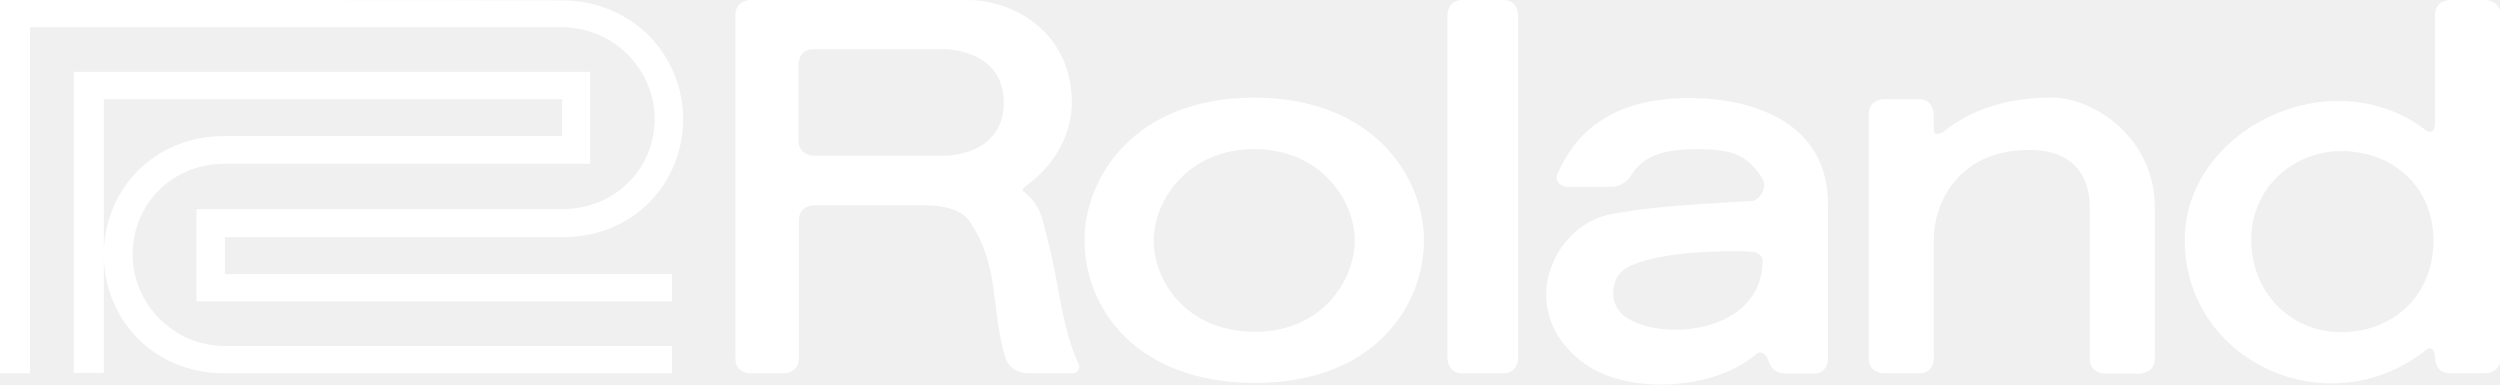
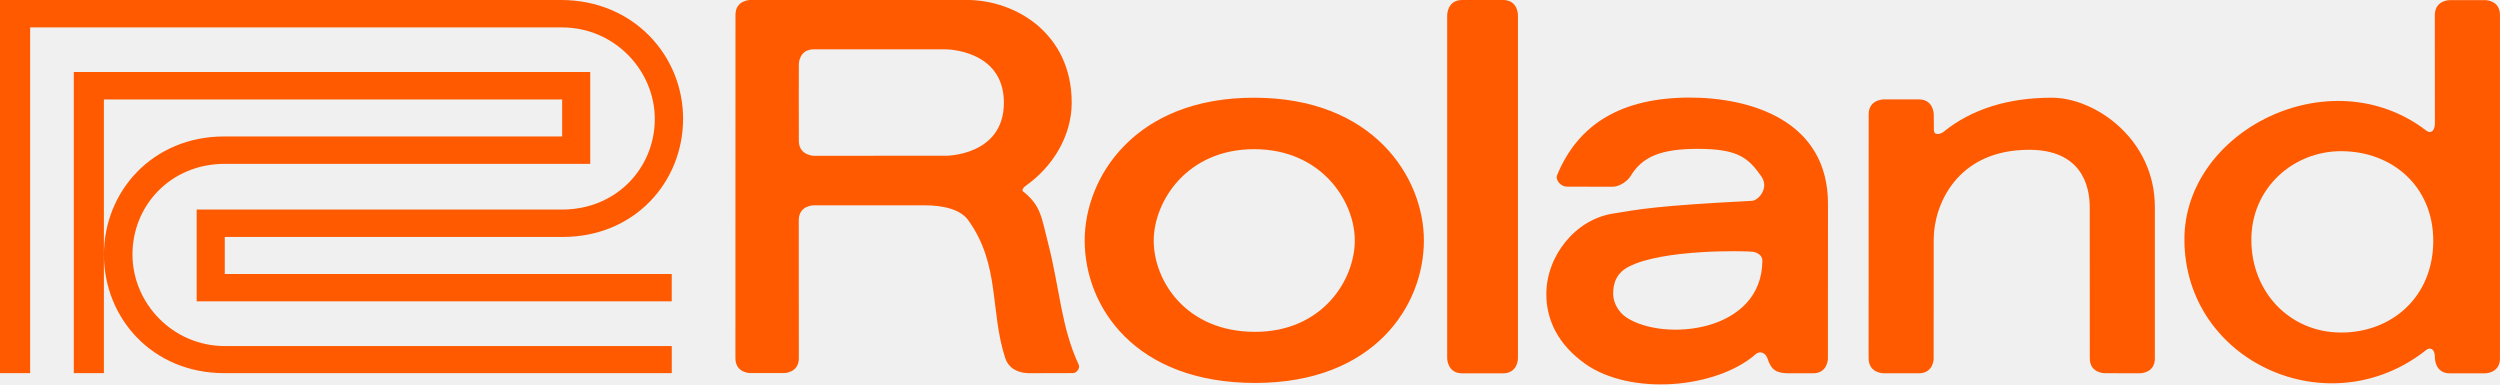
- <svg xmlns="http://www.w3.org/2000/svg" version="1.1" id="レイヤー_1" x="0px" y="0px" viewBox="0 0 650.3 100" style="enable-background:new 0 0 650.3 100;" xml:space="preserve">
-   <style type="text/css">
-   .st0{fill:#FFFFFF;}
-  </style>
+ <svg xmlns="http://www.w3.org/2000/svg" id="_레이어_1" data-name="레이어_1" version="1.1" viewBox="0 0 720 110.72">
+   <defs>
+     <style>
+       .st0 {
+         fill: #ff5a00;
+       }
+     </style>
+   </defs>
  <g>
-     <g>
-       <g>
-         <g>
-           <path class="st0" d="M376.5,3.9v89.3c0,0,0,3.9,3.9,3.9H391c3.9,0,3.9-3.9,3.9-3.9V3.9c0,0,0-3.9-3.9-3.9h-10.6      C376.5,0,376.5,3.9,376.5,3.9z">
-      </path>
-           <path class="st0" d="M560.5,93.2l0-39.4c0-17.6-15.5-28.4-26.8-28.4c-11.3,0-20.8,2.9-28.2,8.9c-0.7,0.5-2.5,1.1-2.5-0.5l0-4.1      c0,0,0-3.9-3.9-3.9H490c0,0-3.9,0-3.9,3.9l0,63.5c0,3.9,3.9,3.9,3.9,3.9l9.2,0c3.9,0,3.9-3.9,3.8-3.9l0-31      c0-8.6,5.8-23.2,24.8-23.2c13.6,0,15.8,9.4,15.8,14.9l0,39.4c0,3.9,3.9,3.9,3.9,3.9l9.2,0C556.7,97.1,560.6,97.1,560.5,93.2z">
-      </path>
-           <path class="st0" d="M405,45.5c0,0.1,0,0.3,0,0.4">
-      </path>
-           <path class="st0" d="M609,39.3c13.3,0,23.9,9.1,24,23.2c0,14.6-10.7,23.9-24,23.9c-13.3,0-23.4-10.4-23.4-24.1      C585.6,48.8,596.6,39.3,609,39.3z M631.1,91c1.1-0.9,2.3-0.2,2.3,1.9c0,0.3,0,4.2,3.9,4.2h9.2c0,0,3.9,0,3.9-3.9V3.9      c0-3.9-3.9-3.9-3.9-3.9h-9.2c0,0-3.9,0-3.9,3.9l0,28.2c0,2-1.1,2.7-2.2,1.9c-25-19.2-63,0-62.9,28.4      C568.3,94.1,605.7,111.2,631.1,91z">
-      </path>
-           <path class="st0" d="M423.6,69.4c8.8-4.6,30.4-4.2,32.4-3.9c1,0.1,2.5,0.9,2.5,2.3C458.4,86.5,432.8,89,423,82.6      c-2-1.3-3.3-3.8-3.4-5.9C419.6,73.5,420.6,71,423.6,69.4z M412.2,94.6c12,8.5,34.3,6.5,44.5-2.4c1.2-1.1,2.7-0.2,3.1,1.1      c1,3.1,2.4,3.9,5.5,3.9c1.4,0,6.4,0,6.4,0c3.8,0,3.9-3.9,3.8-3.9l0-40.2c0-21.8-20.4-27.6-36-27.6c-17.5,0-28.9,6.7-34.5,20.1      c-0.6,1.4,1.1,3,2.5,3l11.9,0c2,0,4.1-1.7,4.7-2.7c3.1-5.2,8.1-7.1,17.5-7.1c10.4,0,13.1,2.3,16.5,7.1c2.2,3.1-0.8,6.3-2.4,6.4      c-25,1.3-29.3,2.2-36.1,3.3c-9.9,1.6-17.4,11.1-17.4,21.1C402.2,83.2,405.3,89.6,412.2,94.6z M326.5,99.6      c31,0,43.9-20.1,43.9-37.1c0-16.3-13-37.1-44.2-37.1c-31.1,0-44.1,20.8-44.1,37.1C282.1,79.9,295.3,99.6,326.5,99.6z       M326.5,86.3c-18.1,0-26.4-13.4-26.4-23.7c0-10.3,8.7-23.8,26.1-23.8c17.5,0,26.2,13.5,26.2,23.7      C352.4,72.9,343.9,86.3,326.5,86.3z M207.8,57.3c0,9,0,29.5,0,35.9c0,3.9-3.9,3.9-3.9,3.9h-8.7c0,0-3.9,0.1-3.9-3.9l0-89.3      c0-3.9,3.9-3.9,3.9-3.9h56.3c12.7,0,27.3,8.8,27.3,26.7c0,8.7-5,16.8-12,21.7c-0.6,0.4-1,1.1-0.7,1.3c4.8,3.8,4.9,6.9,6.6,13.4      c3,11.8,3.4,22,8,31.9c0.3,0.7-0.5,2.1-1.5,2.1l-11.2,0c-3.7,0-5.7-1.7-6.4-3.9c-4-12.3-1.3-24.2-9.6-35.9      c-2-2.7-6.3-3.9-11.4-3.9h-28.8C211.7,53.4,207.8,53.4,207.8,57.3z M246,40.5c0,0,15.1,0,15.1-13.8c0-13.8-15.1-13.9-15.1-13.9      h-34.4c-3.9,0-3.9,3.9-3.9,3.9s0,15.1,0,19.9c0,3.9,4.1,3.9,3.9,3.9L246,40.5z">
-      </path>
-         </g>
-         <g>
-           <path class="st0" d="M153.5,42.6H58.5c-14.1,0-24,10.8-24,23.6C34.5,78.9,45,90,58.5,90c13.9,0,116.3,0,116.3,0v7.1      c0,0-98.7,0-116.4,0C39.6,97.1,27,82.7,27,66.2c0-16.5,12.7-30.8,31.3-30.8c25,0,87.9,0,87.9,0l0,0v-9.6H27v71.2h-7.8V18.7      h134.3C153.5,18.7,153.5,42.6,153.5,42.6z">
-      </path>
-           <path class="st0" d="M51.2,78.4h123.6v-7.1H58.5v-9.6l0,0c0,0,69.3,0,87.9,0c18.6,0,31.3-14.3,31.3-30.7      c0-16.5-13-30.9-31.7-30.9C127.2,0,0,0,0,0v97.1h7.8V7.1c0,0,124.9,0,138.4,0c13.5,0,24.1,11.1,24.1,23.8      c0,12.7-10,23.5-24.1,23.5c-14.1,0-95.1,0-95.1,0V78.4z">
-      </path>
-         </g>
-       </g>
-     </g>
+     <path class="st0" d="M416.79,4.31v98.9s.03,4.31,4.31,4.31h11.79c4.3-.03,4.28-4.31,4.28-4.31V4.31s0-4.31-4.28-4.31h-11.79c-4.3,0-4.3,4.31-4.31,4.31Z" />
+     <path class="st0" d="M620.6,103.21v-43.6c0-19.51-17.16-31.47-29.68-31.47s-23.05,3.24-31.2,9.84c-.73.6-2.76,1.22-2.76-.56l-.04-4.5s0-4.29-4.29-4.29h-10.16s-4.29,0-4.29,4.29l-.02,70.28c.02,4.31,4.31,4.31,4.31,4.31h10.18c4.27-.03,4.27-4.31,4.24-4.31l.02-34.35c.01-9.49,6.41-25.71,27.48-25.71,15.05,0,17.45,10.36,17.45,16.46l.02,43.6c0,4.31,4.3,4.28,4.3,4.28l10.17.03s4.29,0,4.27-4.31Z" />
+     <path class="st0" d="M448.43,50.39c-.03.15-.04.3-.04.44" />
+     <path class="st0" d="M674.23,43.54c14.67,0,26.51,10.08,26.55,25.73.03,16.14-11.84,26.5-26.52,26.5s-25.87-11.52-25.87-26.7c-.02-15.02,12.15-25.53,25.84-25.53ZM698.74,100.8c1.25-.98,2.53-.18,2.51,2.08,0,.33,0,4.64,4.3,4.64h10.17s4.27,0,4.27-4.31V4.31c0-4.31-4.27-4.28-4.27-4.28h-10.17S701.26,0,701.23,4.31l.02,31.23c-.03,2.26-1.23,3.03-2.47,2.08-27.68-21.21-69.75,0-69.67,31.4.07,35.13,41.56,54.05,69.65,31.77Z" />
+     <path class="st0" d="M468.99,76.85c9.7-5.13,33.64-4.63,35.86-4.33,1.12.15,2.73.96,2.71,2.53-.07,20.7-28.35,23.49-39.18,16.36-2.26-1.49-3.69-4.17-3.79-6.54-.08-3.52,1.13-6.3,4.39-8.01ZM456.39,104.69c13.28,9.46,37.99,7.17,49.24-2.67,1.37-1.2,2.95-.21,3.39,1.18,1.11,3.46,2.67,4.28,6.12,4.31h7.04c4.26,0,4.28-4.31,4.26-4.31l.02-44.49c0-24.19-22.55-30.61-39.85-30.61-19.34.03-31.98,7.37-38.15,22.31-.63,1.52,1.18,3.34,2.73,3.34l13.2.04c2.26,0,4.52-1.91,5.19-3.03,3.43-5.75,8.98-7.89,19.39-7.89,11.51,0,14.54,2.56,18.27,7.89,2.4,3.42-.84,6.98-2.68,7.08-27.73,1.42-32.44,2.43-39.99,3.66-10.94,1.72-19.3,12.31-19.22,23.35,0,7.22,3.38,14.39,11.07,19.83ZM361.48,110.29c34.27,0,48.62-22.23,48.6-41.07-.02-18.03-14.42-41.08-48.89-41.08-34.41-.03-48.8,22.98-48.8,41.11,0,19.18,14.54,41.04,49.1,41.04ZM361.48,95.57c-20.04,0-29.21-14.85-29.21-26.23s9.6-26.38,28.92-26.38,28.99,14.92,28.99,26.29c0,11.5-9.46,26.32-28.7,26.32ZM230.04,63.41c0,9.99.02,32.71.02,39.76,0,4.3-4.3,4.28-4.3,4.28h-9.62s-4.31.06-4.34-4.28l.02-98.89c0-4.29,4.28-4.29,4.28-4.29h62.36c14.11,0,30.19,9.73,30.19,29.57,0,9.65-5.53,18.56-13.3,23.99-.63.42-1.11,1.26-.8,1.49,5.32,4.19,5.38,7.62,7.26,14.81,3.37,13.02,3.77,24.36,8.9,35.28.36.75-.52,2.32-1.69,2.32l-12.42.03c-4.08,0-6.31-1.93-7.08-4.31-4.46-13.62-1.39-26.83-10.67-39.76-2.18-3.04-7-4.28-12.62-4.28h-31.89s-4.28,0-4.3,4.29ZM272.39,44.86s16.73.05,16.73-15.29-16.73-15.36-16.73-15.36h-38.05c-4.28,0-4.28,4.31-4.28,4.31,0,0-.03,16.77,0,22.04,0,4.31,4.52,4.31,4.28,4.31l38.05-.02Z" />
+   </g>
+   <g>
+     <path class="st0" d="M170,47.19h-105.26c-15.61,0-26.59,12-26.59,26.09s11.64,26.38,26.59,26.38h128.73v7.81H64.61c-20.74,0-34.68-15.87-34.68-34.12s14.01-34.05,34.63-34.05h97.34v-10.65H29.92v78.82h-8.67V20.74h148.74s0,26.44,0,26.44Z" />
+     <path class="st0" d="M56.64,86.79h136.82v-7.88H64.73v-10.67h97.37c20.62,0,34.63-15.78,34.63-34.04,0-18.26-14.37-34.2-35.12-34.2H0v107.46h8.68V7.9h153.22c14.99,0,26.68,12.31,26.68,26.38s-11.06,26.07-26.68,26.07H56.64v26.44h0Z" />
  </g>
</svg>
